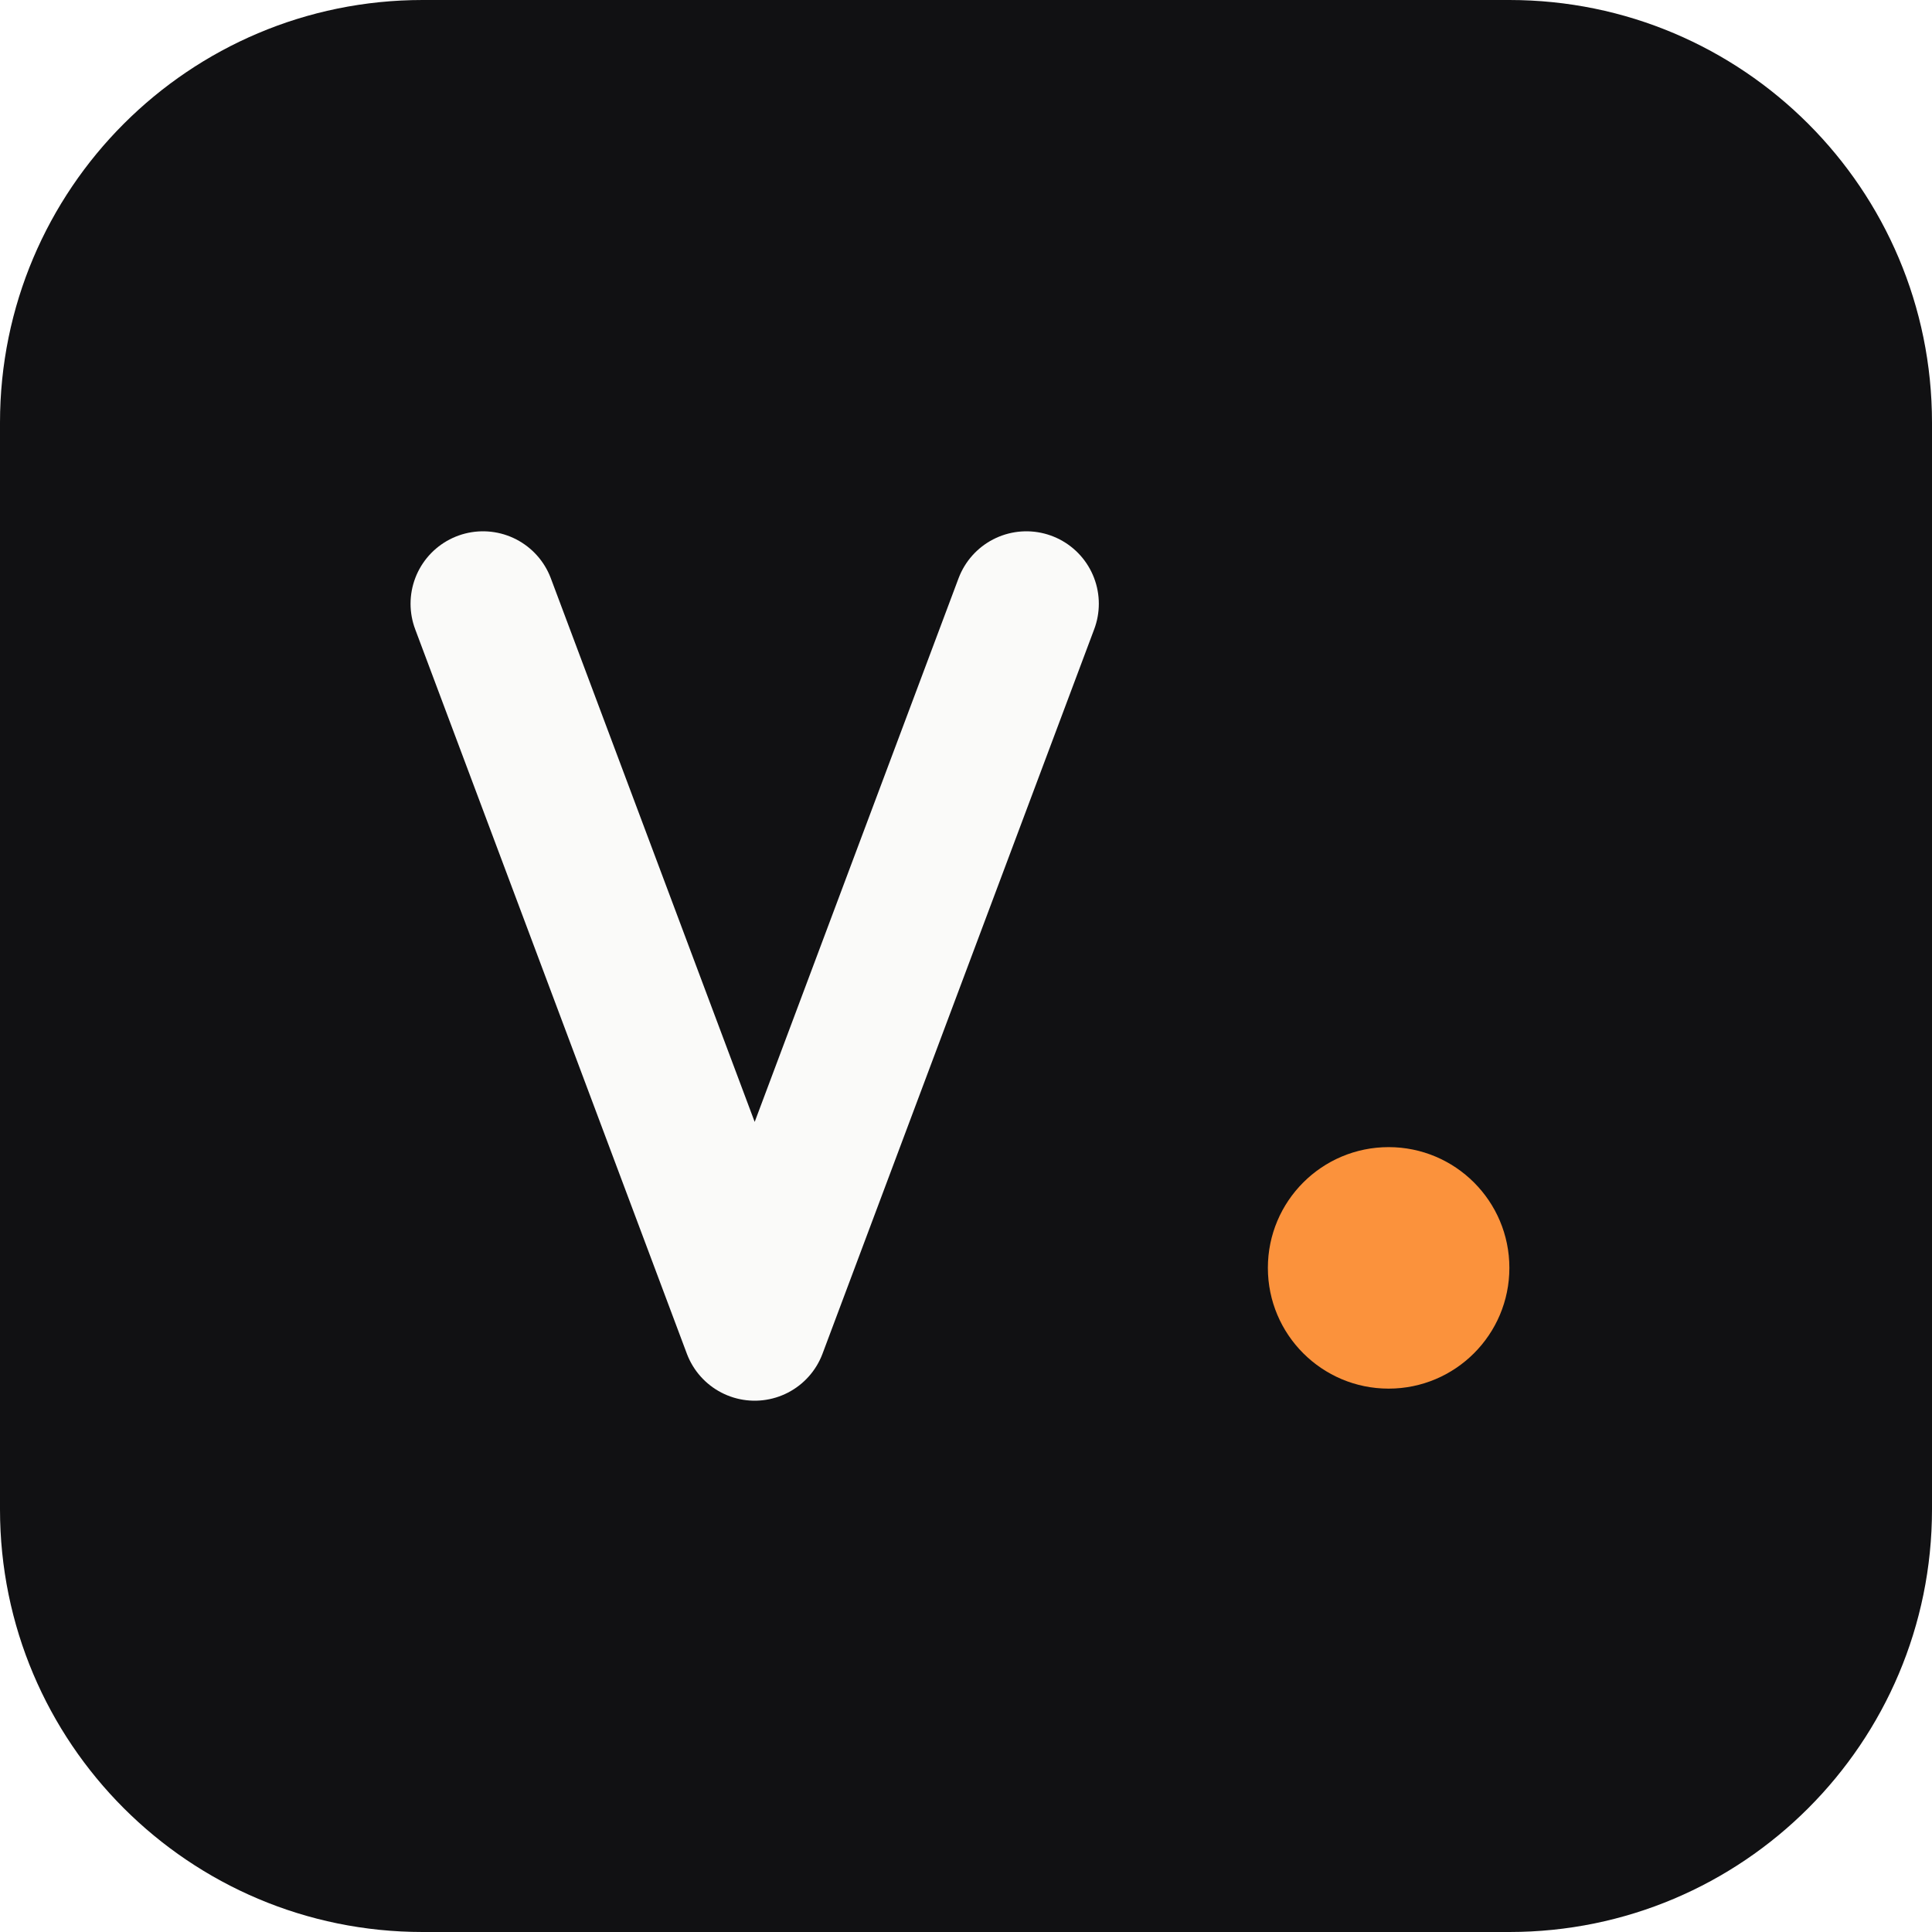
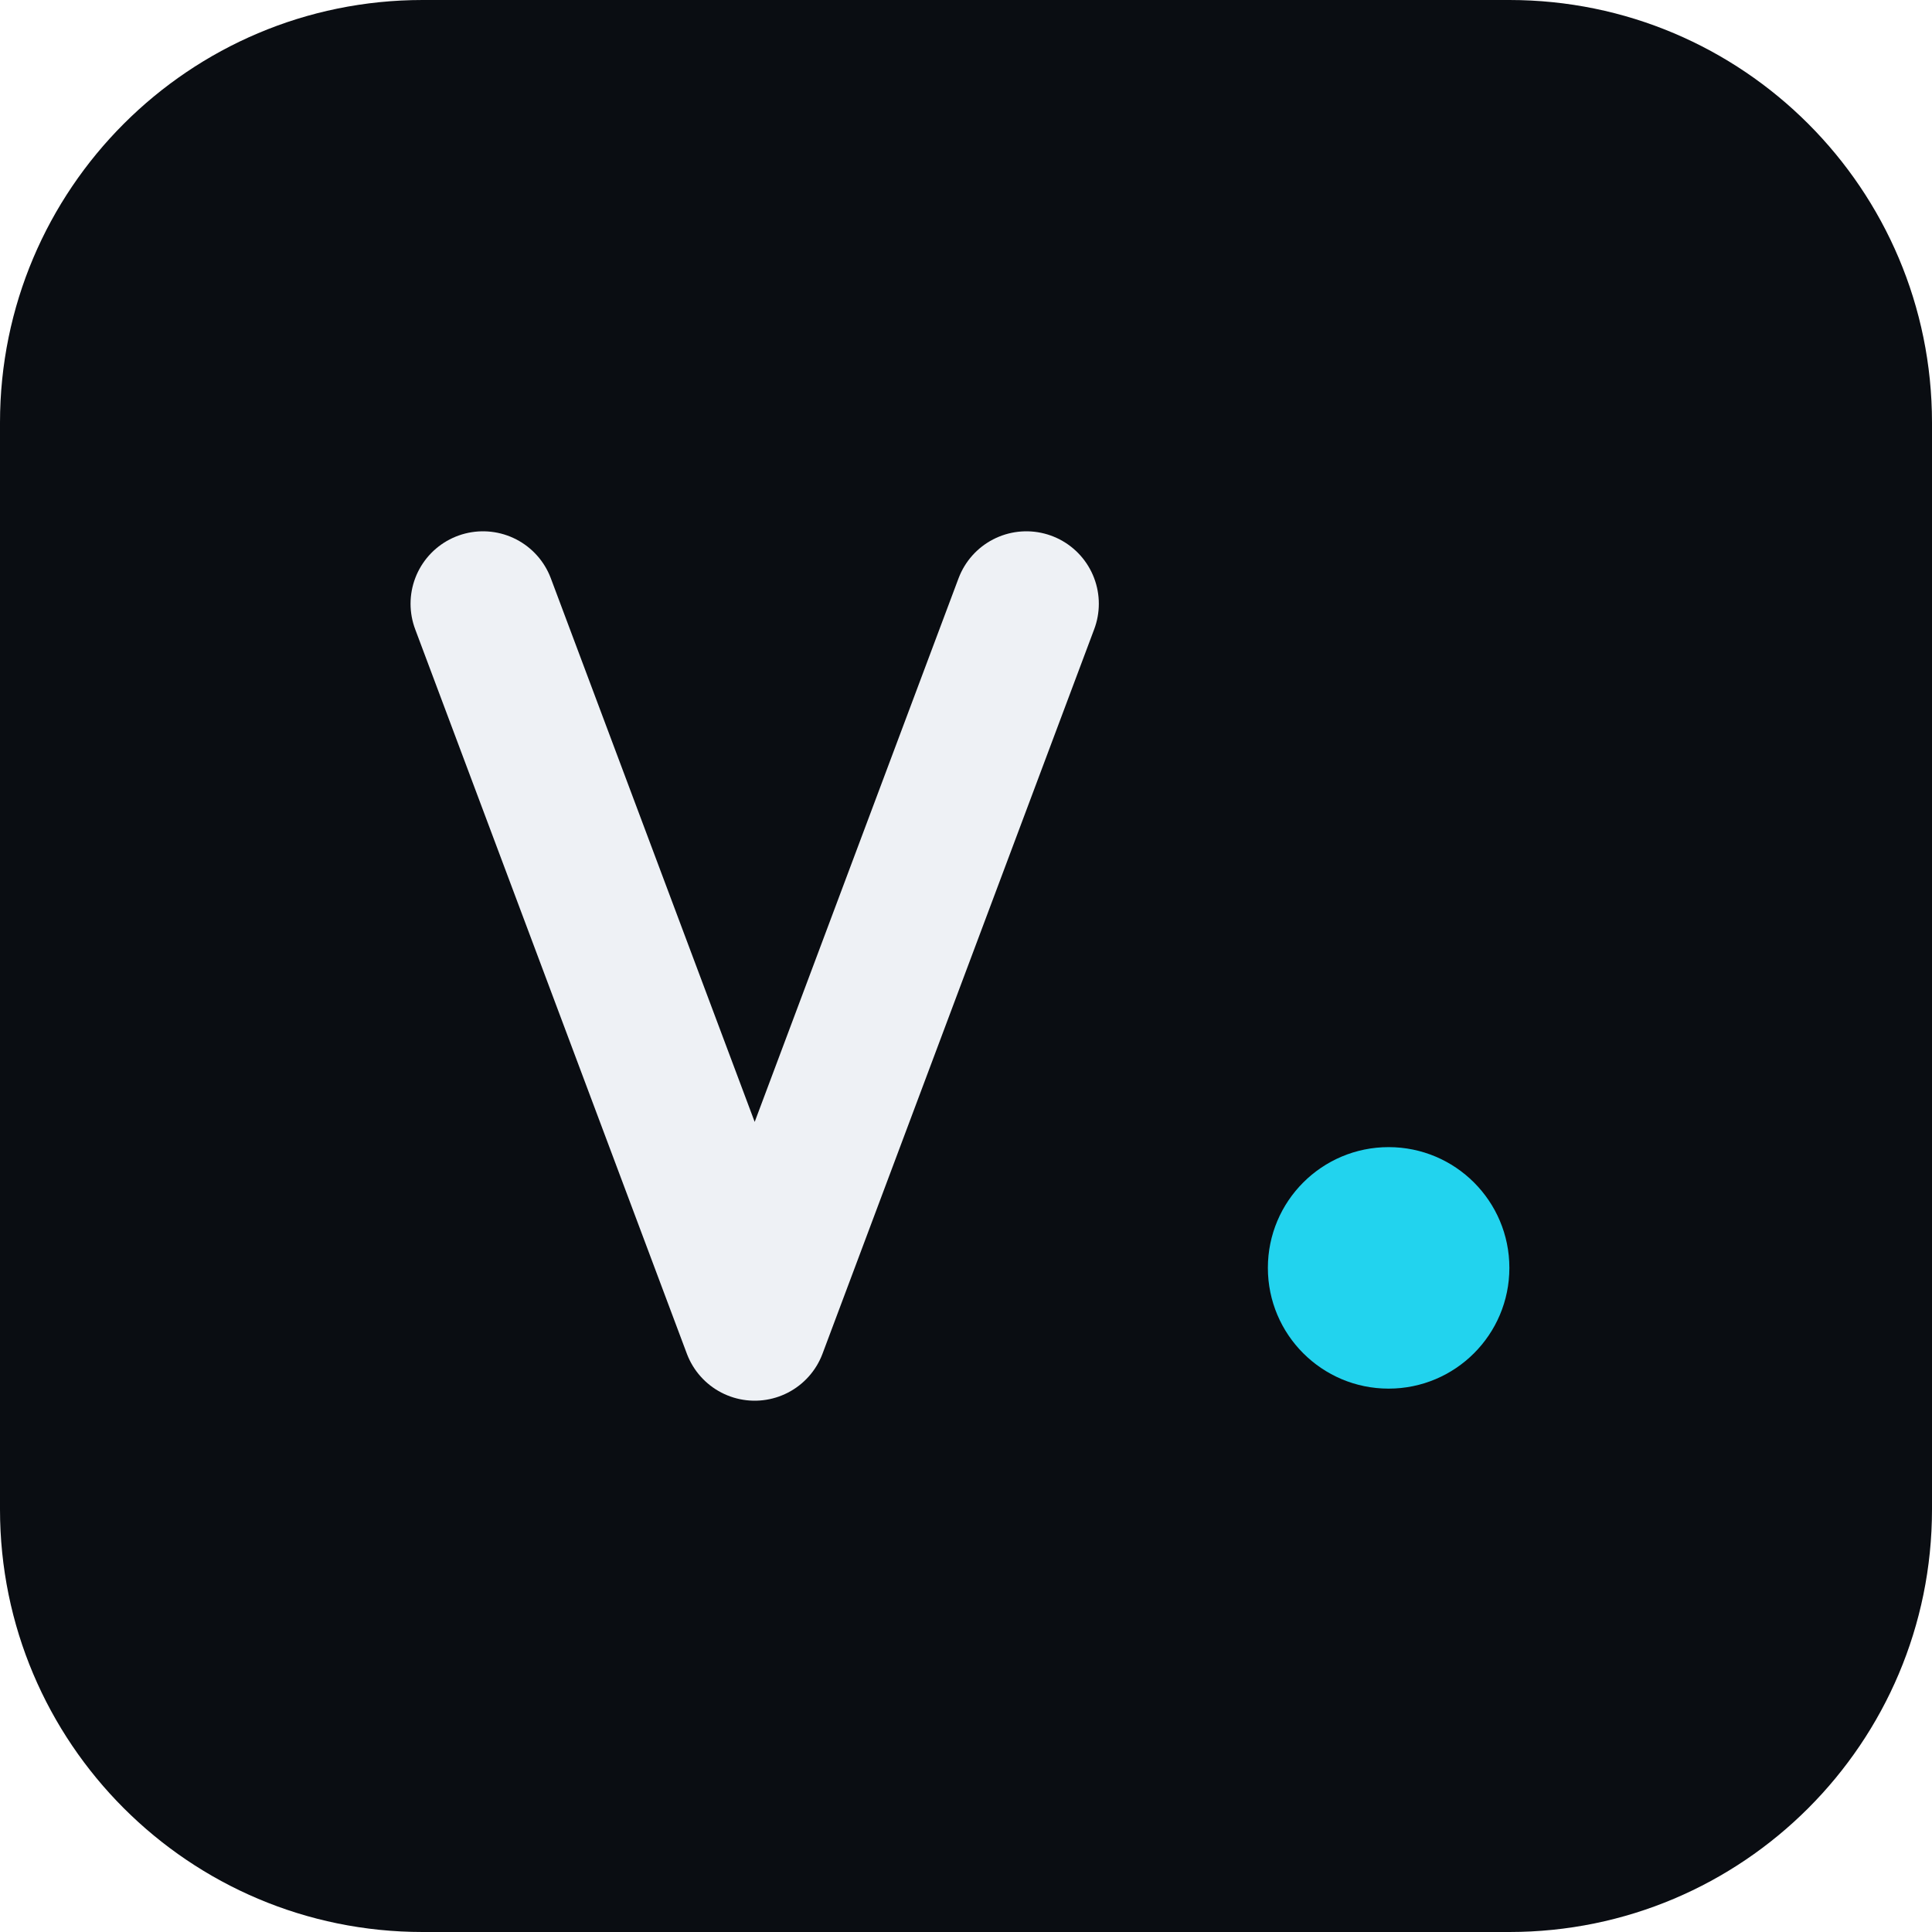
<svg xmlns="http://www.w3.org/2000/svg" viewBox="0 0 32 32">
-   <rect width="32" height="32" rx="7" fill="#111113" />
-   <path d="M8 10l4.5 12L17 10" fill="none" stroke="#fafaf9" stroke-width="2.4" stroke-linecap="round" stroke-linejoin="round" />
-   <circle cx="23" cy="21" r="2" fill="#fb923c" />
+   <rect width="32" height="32" rx="7" fill="#0a0d12" />
+   <path d="M8 10l4.5 12L17 10" fill="none" stroke="#eef1f5" stroke-width="2.4" stroke-linecap="round" stroke-linejoin="round" />
+   <circle cx="23" cy="21" r="2" fill="#22d3ee" />
</svg>
